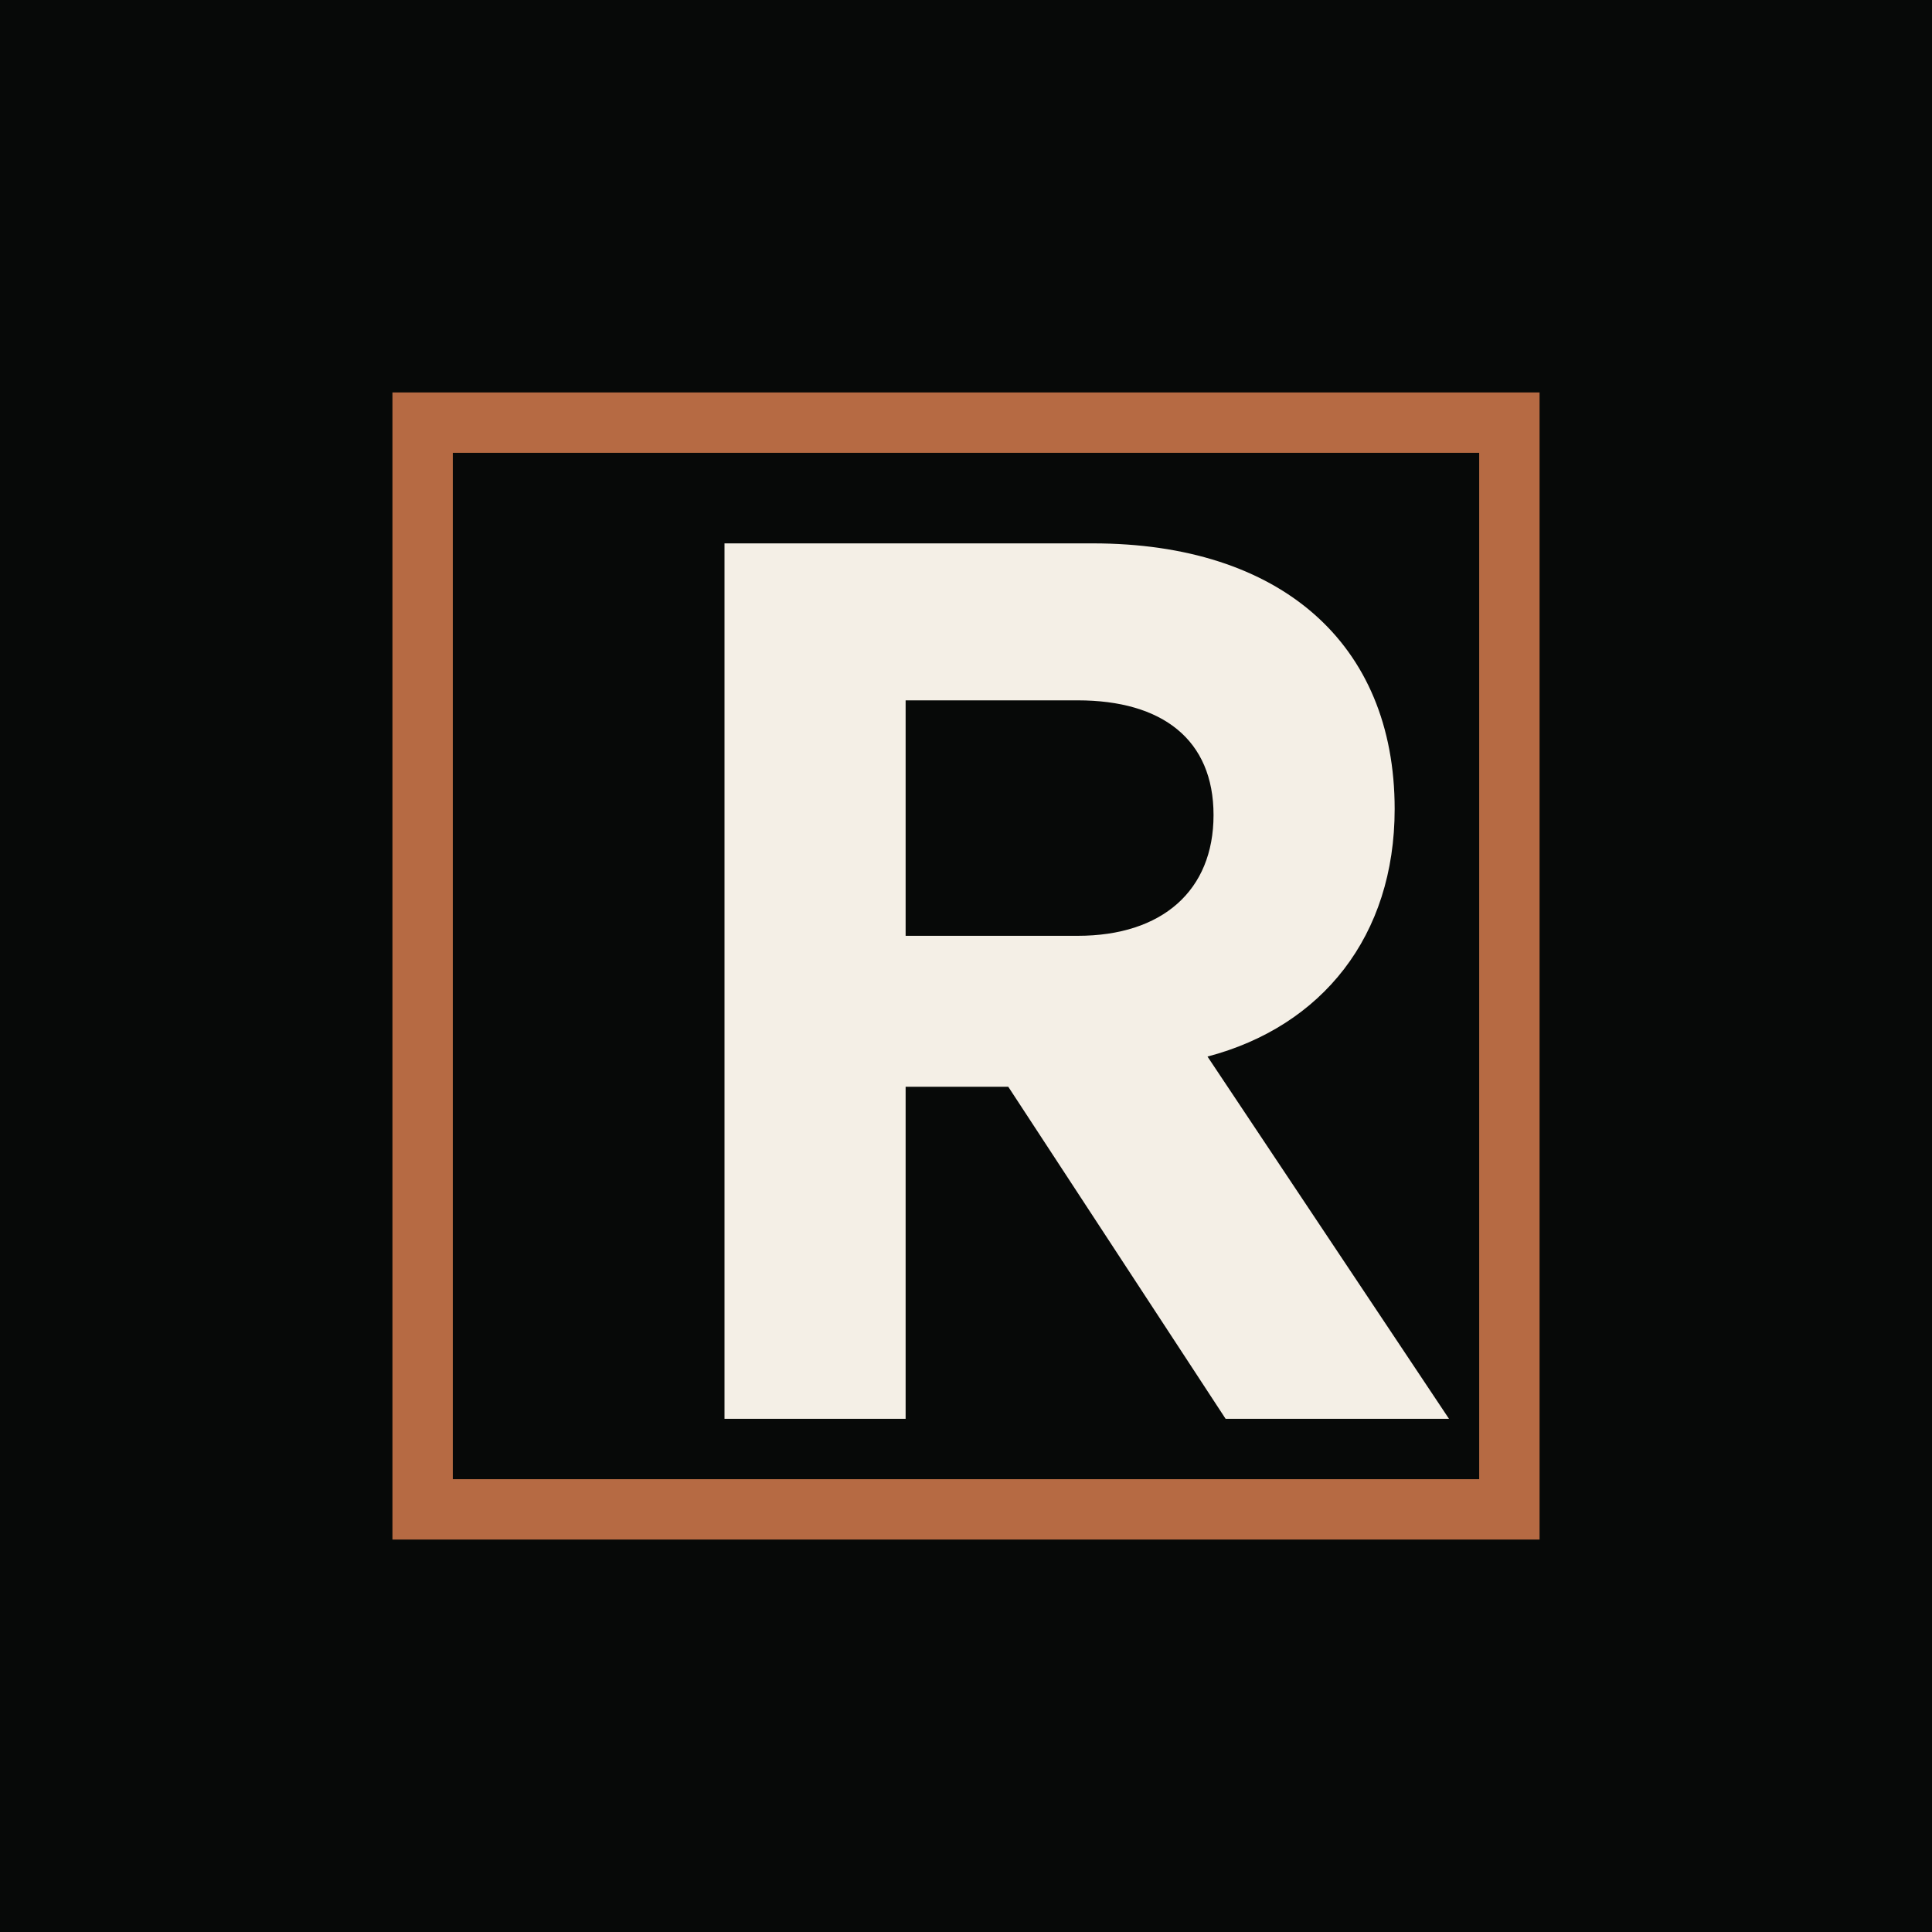
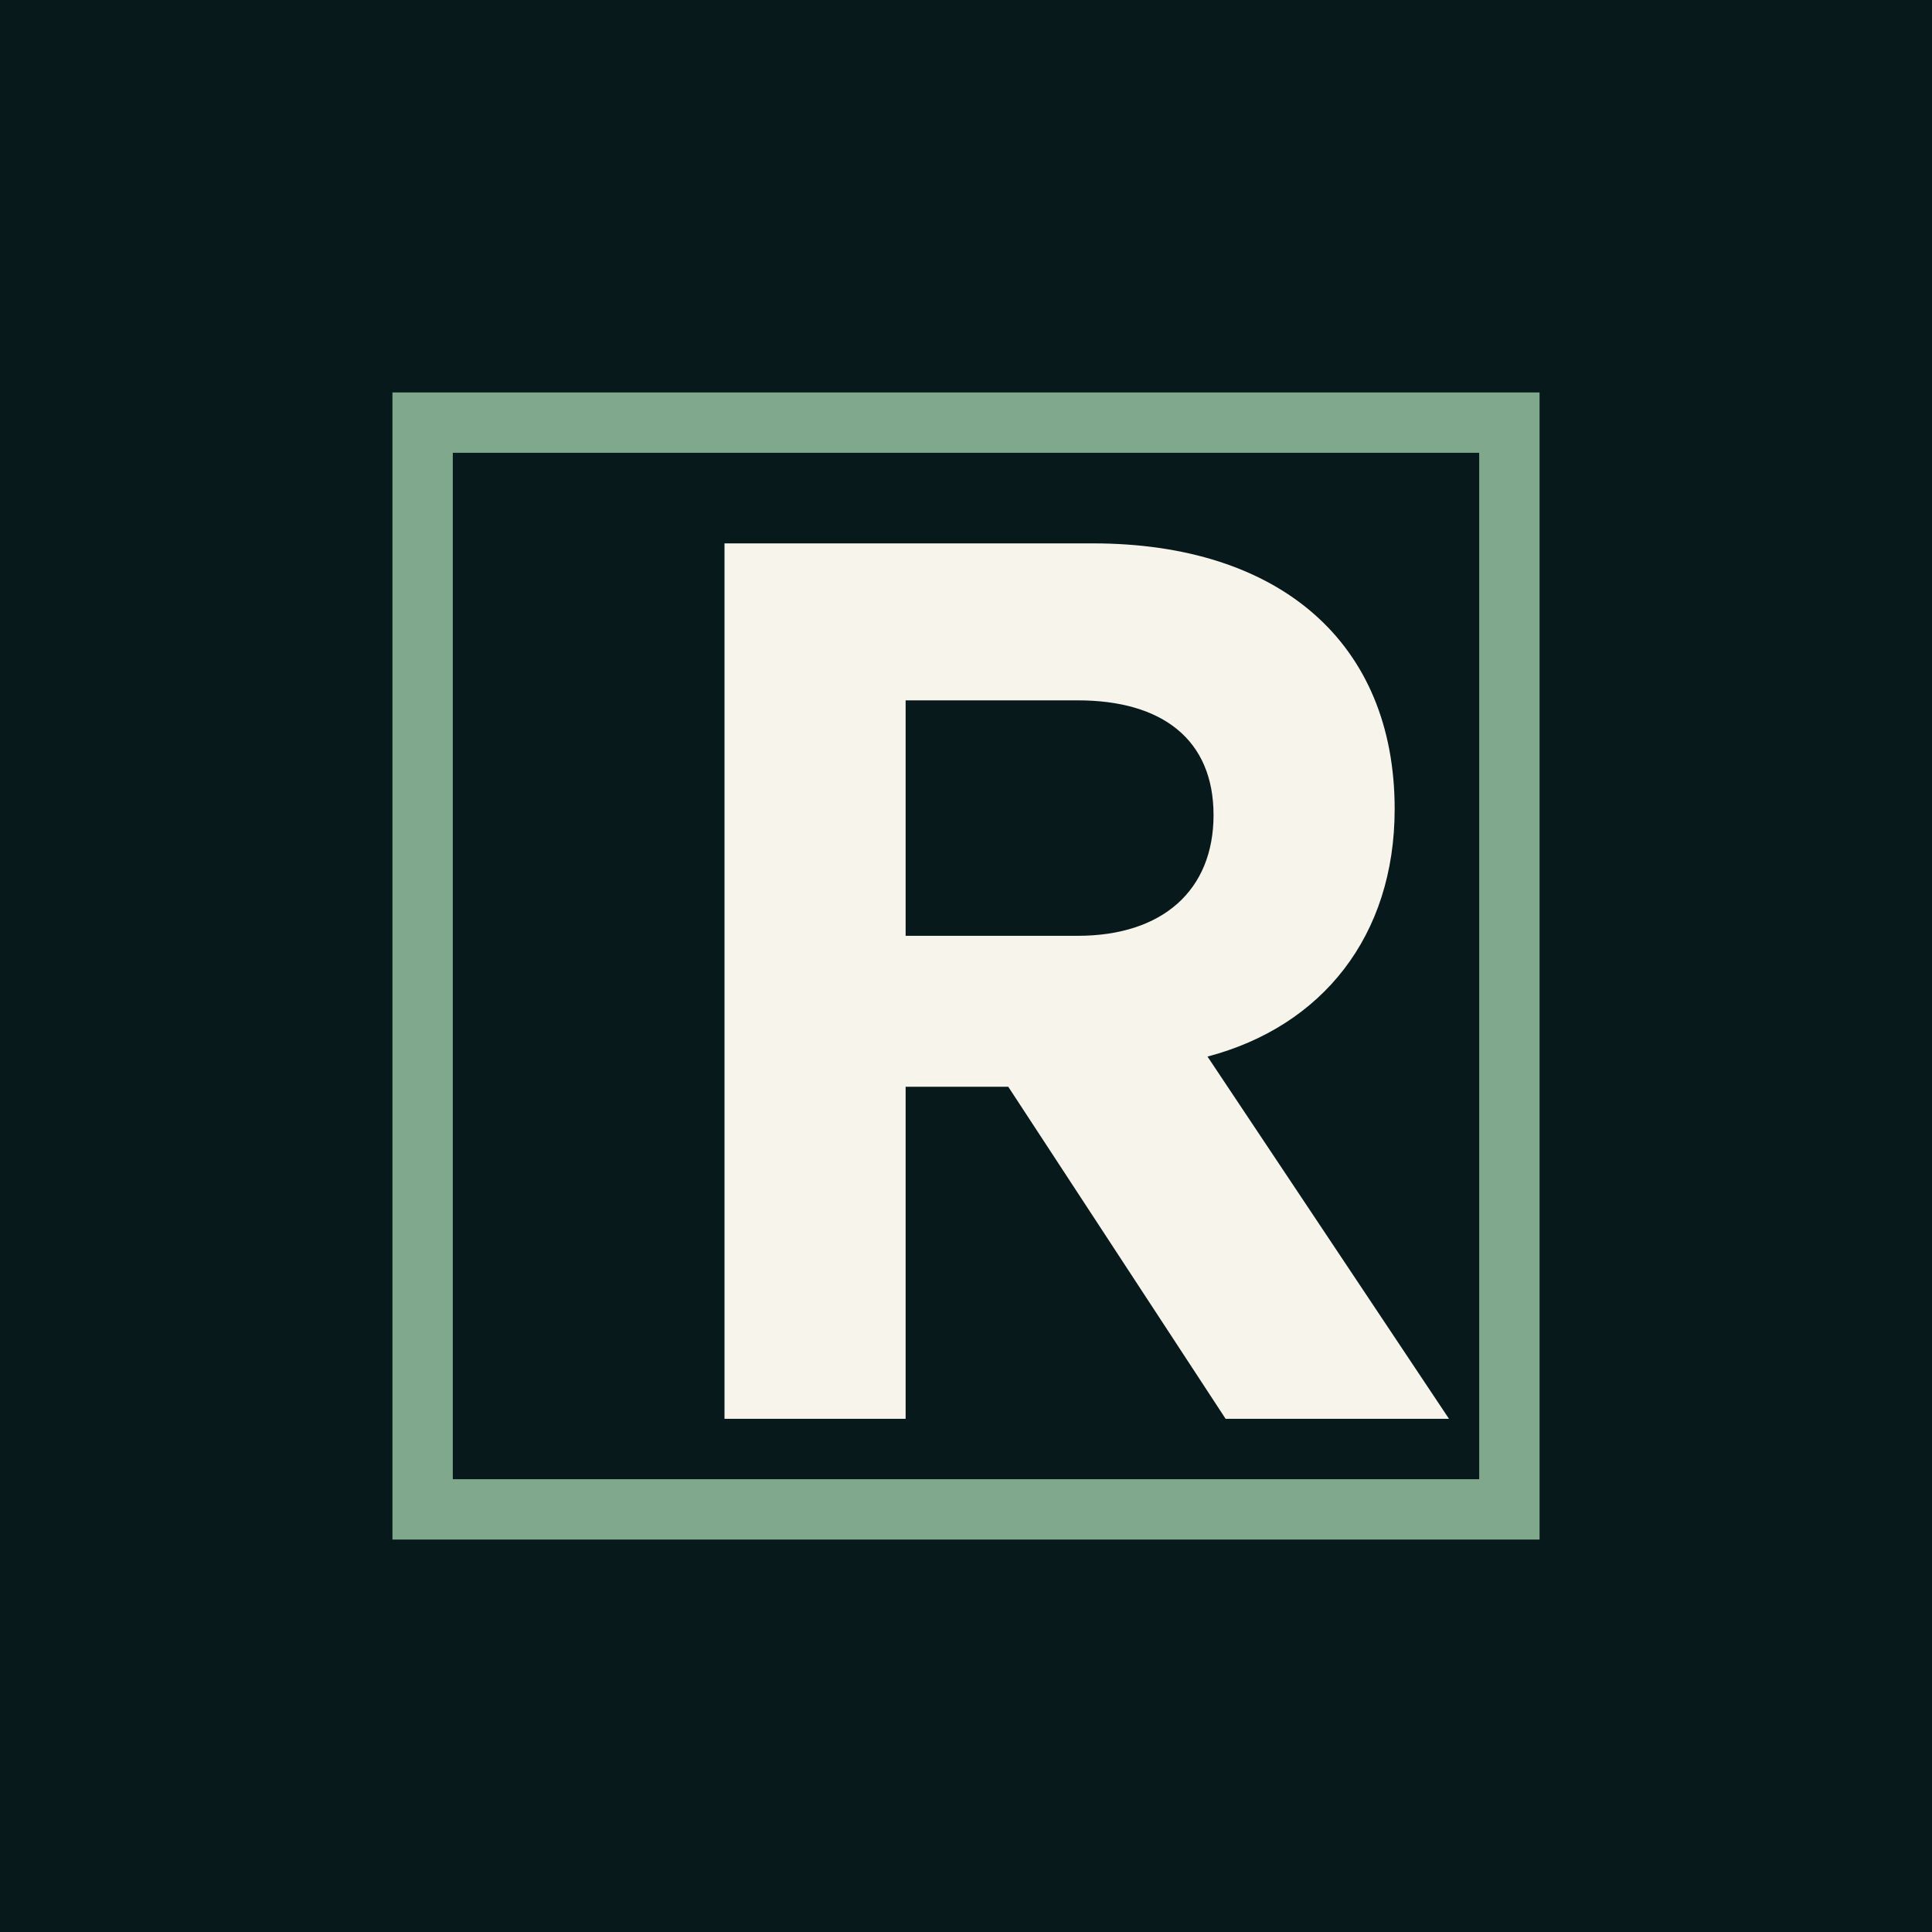
<svg xmlns="http://www.w3.org/2000/svg" viewBox="0 0 64 64" role="img" aria-labelledby="title desc">
-   <rect width="64" height="64" fill="#070908" />
-   <path d="M14 14h36v36H14z" fill="none" stroke="#b66a43" stroke-width="2" />
-   <path d="M24 47V18h12.2c6.2 0 10 3.3 10 8.8 0 4.2-2.4 7.2-6.2 8.2L48 47h-7.4l-7.2-11H30v11h-6Zm6-16h5.7c2.8 0 4.5-1.5 4.5-4s-1.7-3.8-4.5-3.8H30V31Z" fill="#f4efe6" />
+   <rect width="64" height="64" fill="#08191C" />
+   <path d="M14 14h36v36H14z" fill="none" stroke="#7FA88C" stroke-width="2" />
+   <path d="M24 47V18h12.2c6.2 0 10 3.3 10 8.8 0 4.2-2.4 7.2-6.2 8.2L48 47h-7.4l-7.2-11H30v11h-6Zm6-16h5.7c2.8 0 4.5-1.5 4.5-4s-1.7-3.8-4.5-3.8H30V31Z" fill="#F7F4EC" />
</svg>
